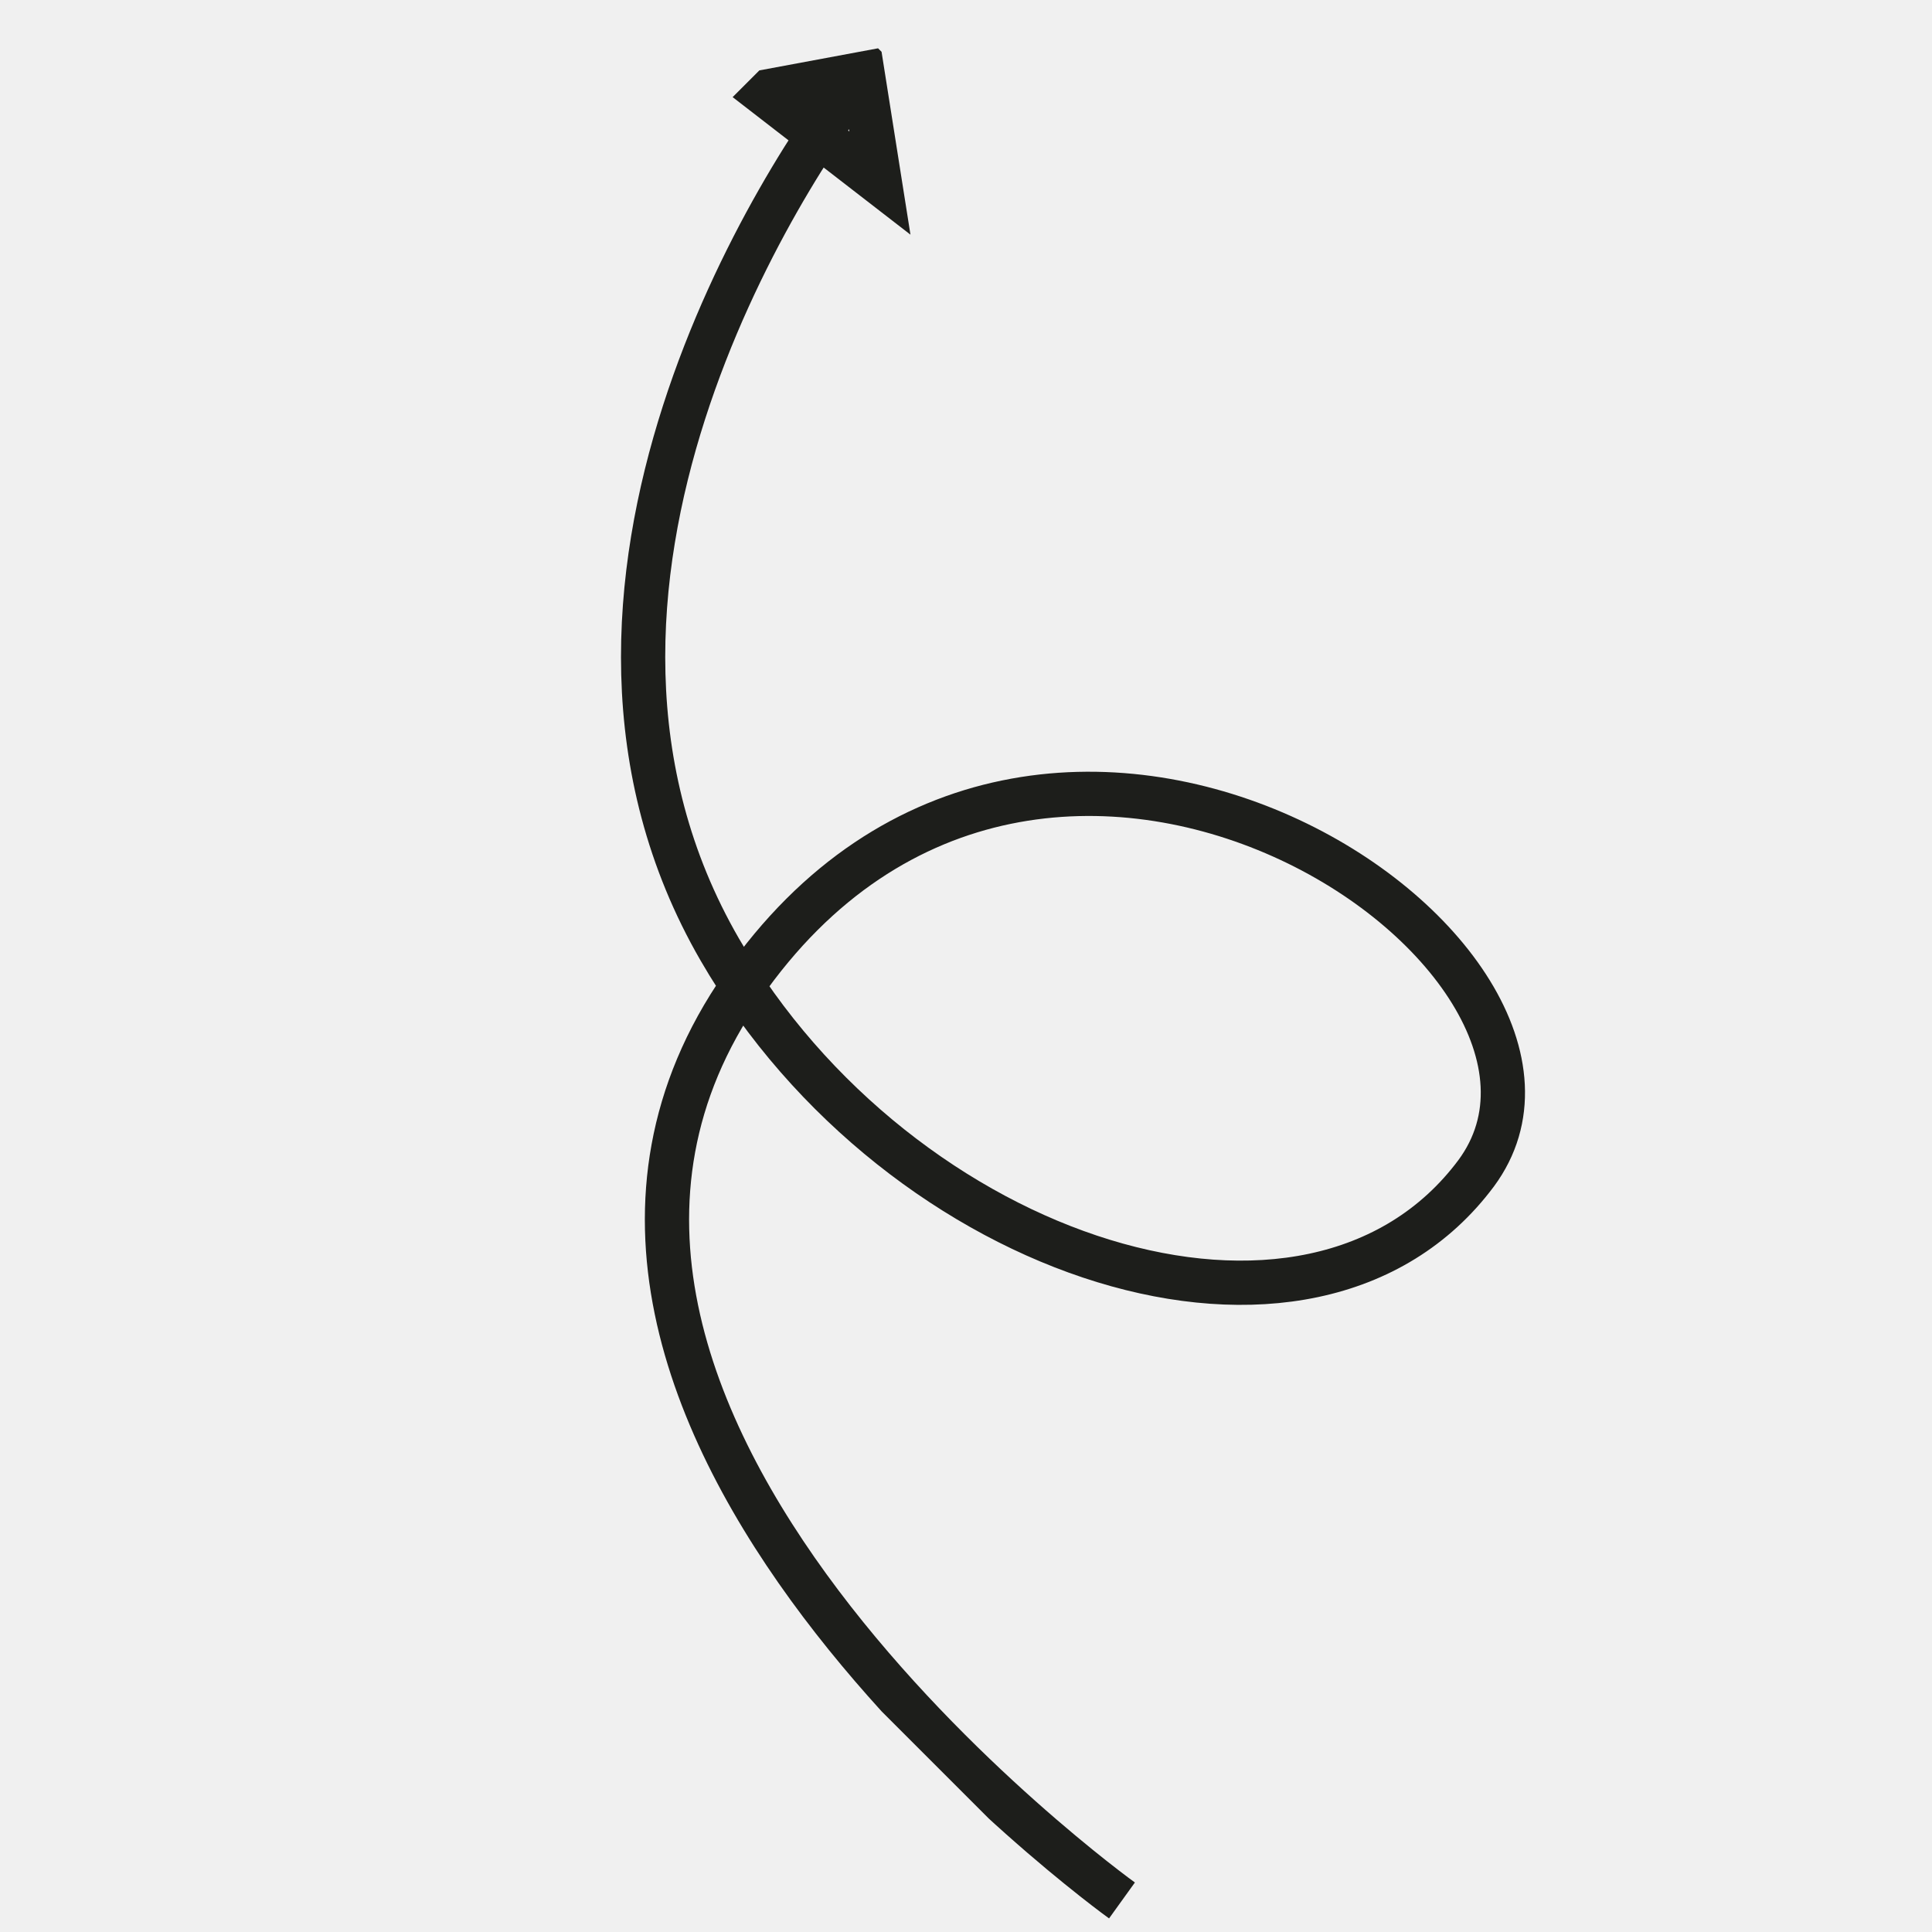
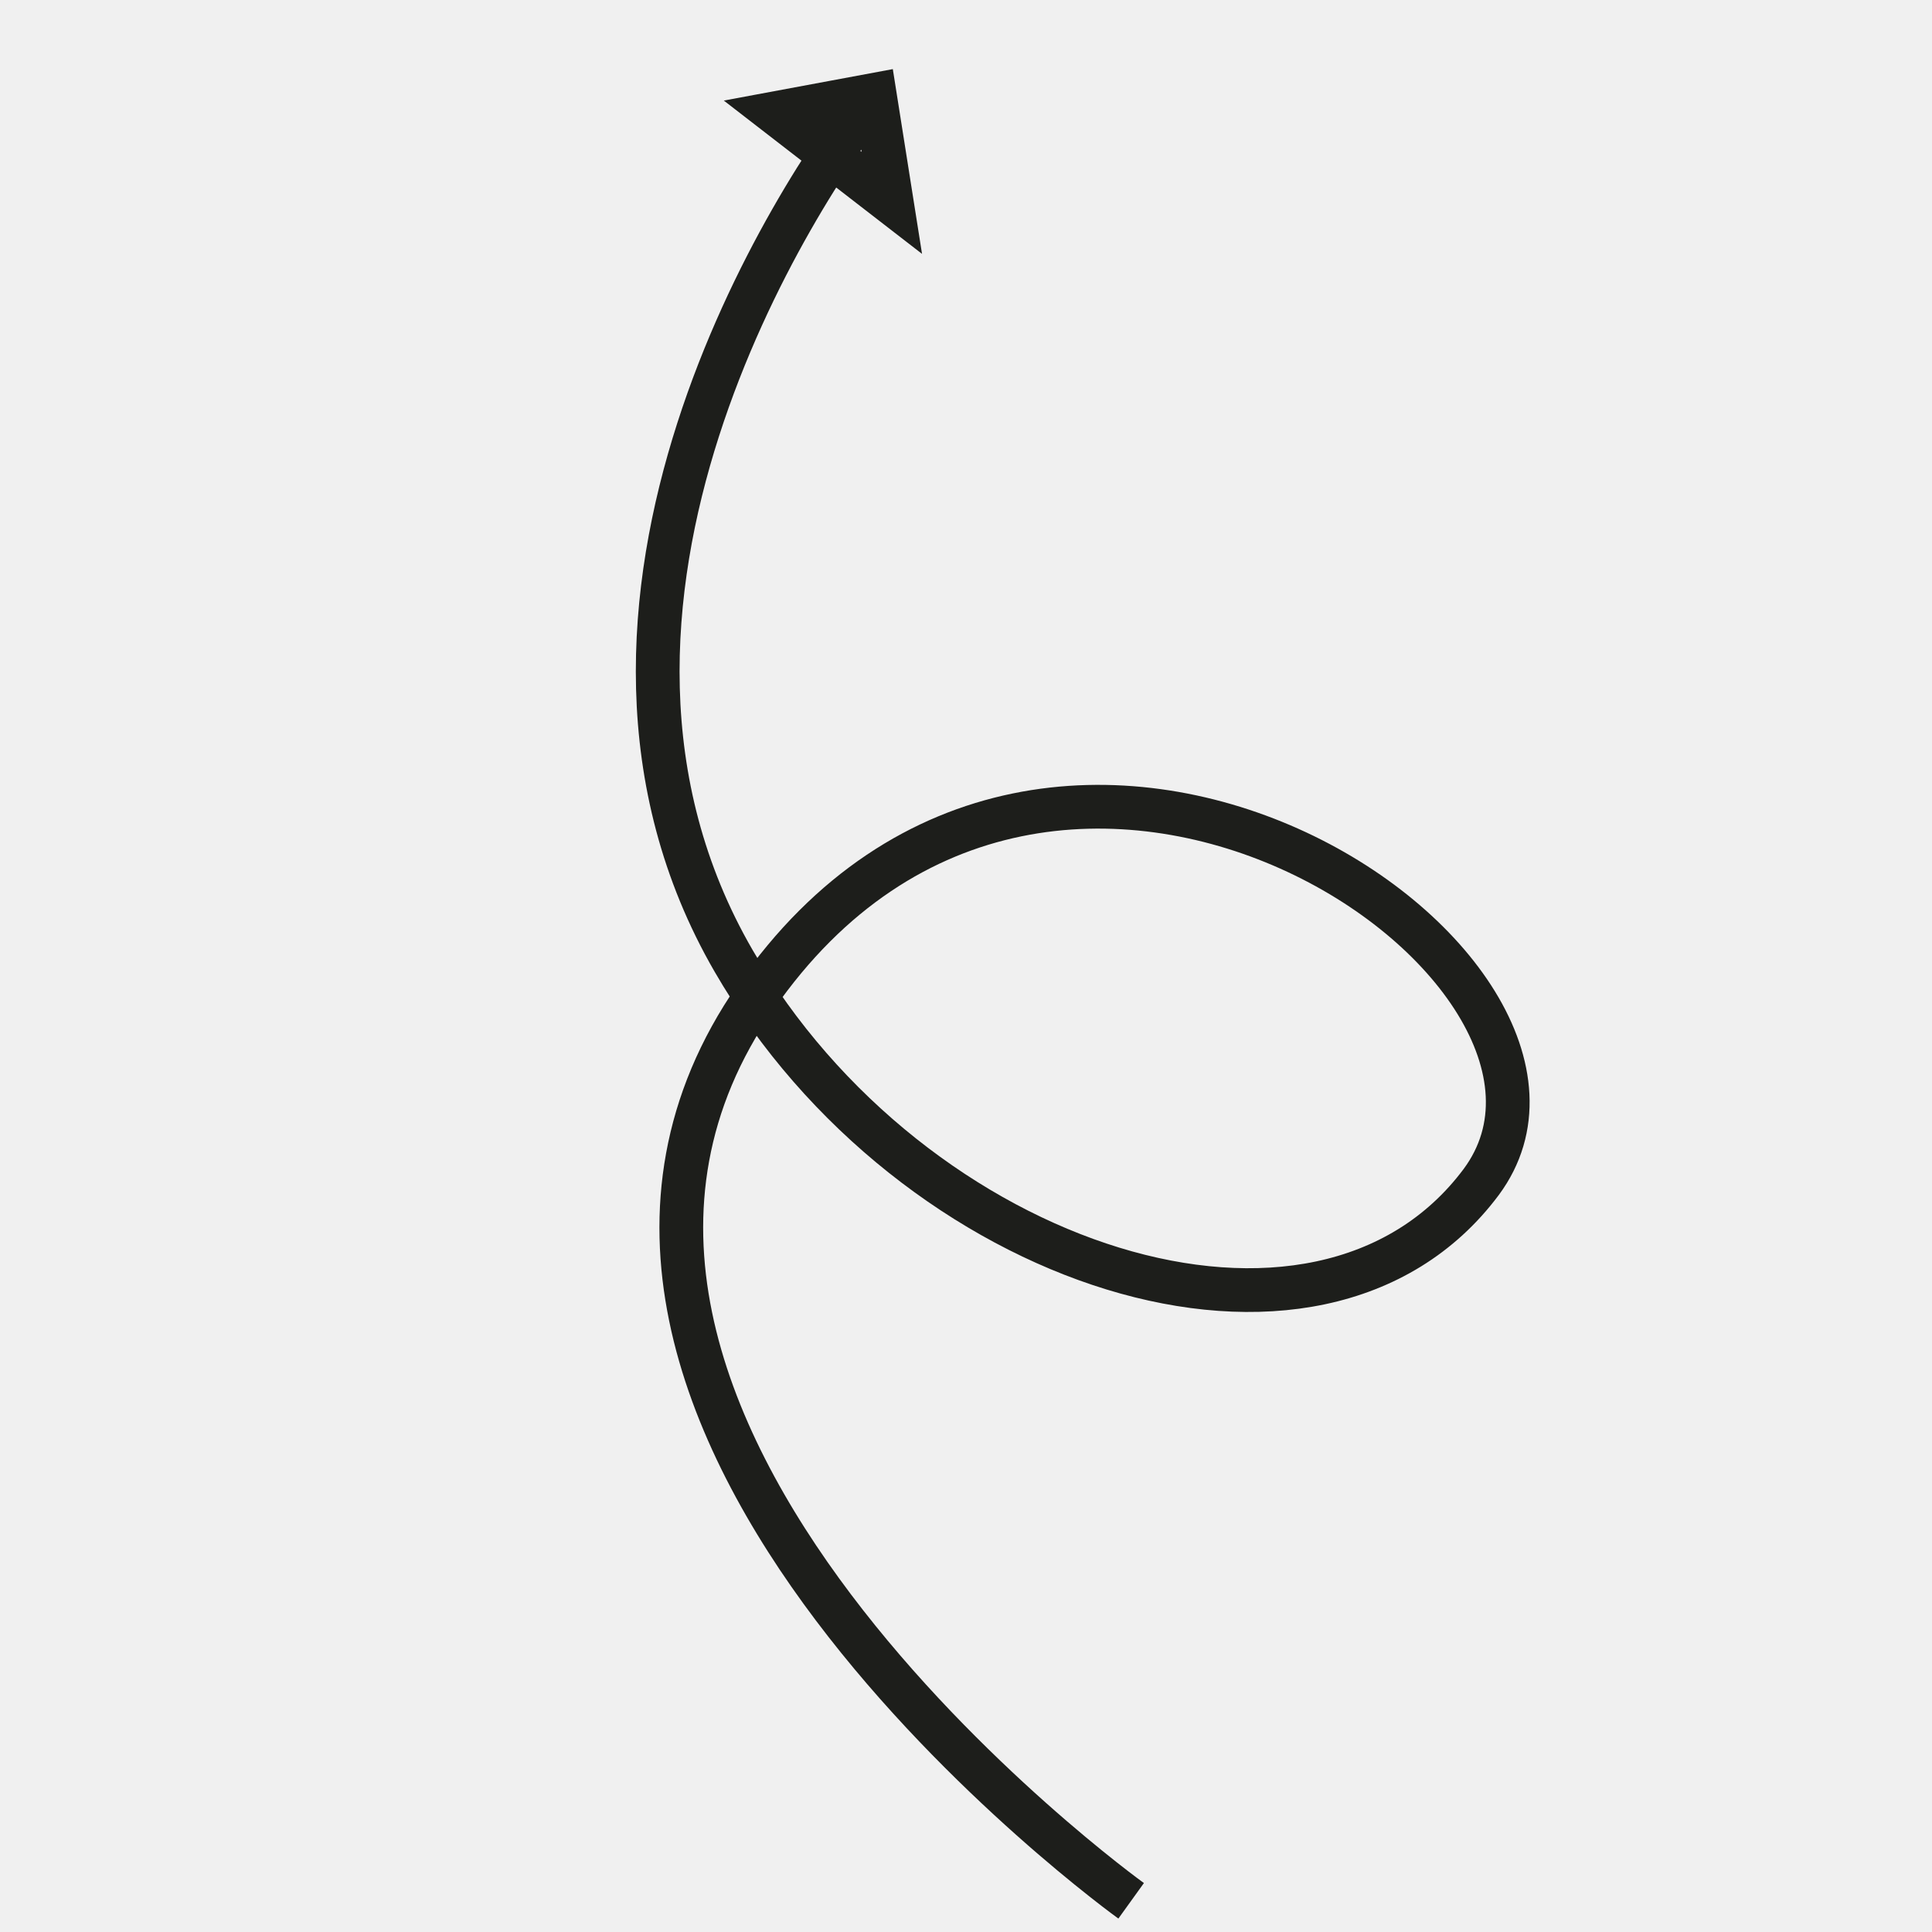
- <svg xmlns="http://www.w3.org/2000/svg" width="262" height="262" viewBox="0 0 262 262" fill="none">
-   <g clip-path="url(#clip0)">
-     <path d="M152.152 257.722C152.152 257.722 60.406 191.725 100.661 133.747C141.486 74.924 221.791 129.866 200.181 159.111C177.799 189.128 121.987 170.909 97.604 128.759C69.388 79.945 106.428 23 116.981 9.993M119.326 24.826L116.981 9.993L103.412 12.518L119.326 24.826Z" stroke="#1D1E1B" stroke-width="6" />
-   </g>
-   <defs>
-     <clipPath id="clip0">
-       <rect width="159.131" height="210.741" fill="white" transform="matrix(0.707107 -0.707107 -0.707107 -0.707107 149.017 261.539)" />
-     </clipPath>
-   </defs>
+ <svg xmlns="http://www.w3.org/2000/svg" width="265" height="265" viewBox="0 0 265 265" fill="none">
+   <path d="M119.981 12.993L122.326 27.826L106.412 15.518L119.981 12.993ZM119.981 12.993C109.428 26 72.388 82.945 100.604 131.759C124.987 173.909 180.799 192.128 203.181 162.111C224.791 132.866 144.486 77.924 103.661 136.747C63.406 194.725 155.152 260.722 155.152 260.722" stroke="#1D1E1B" stroke-width="6" />
</svg>
